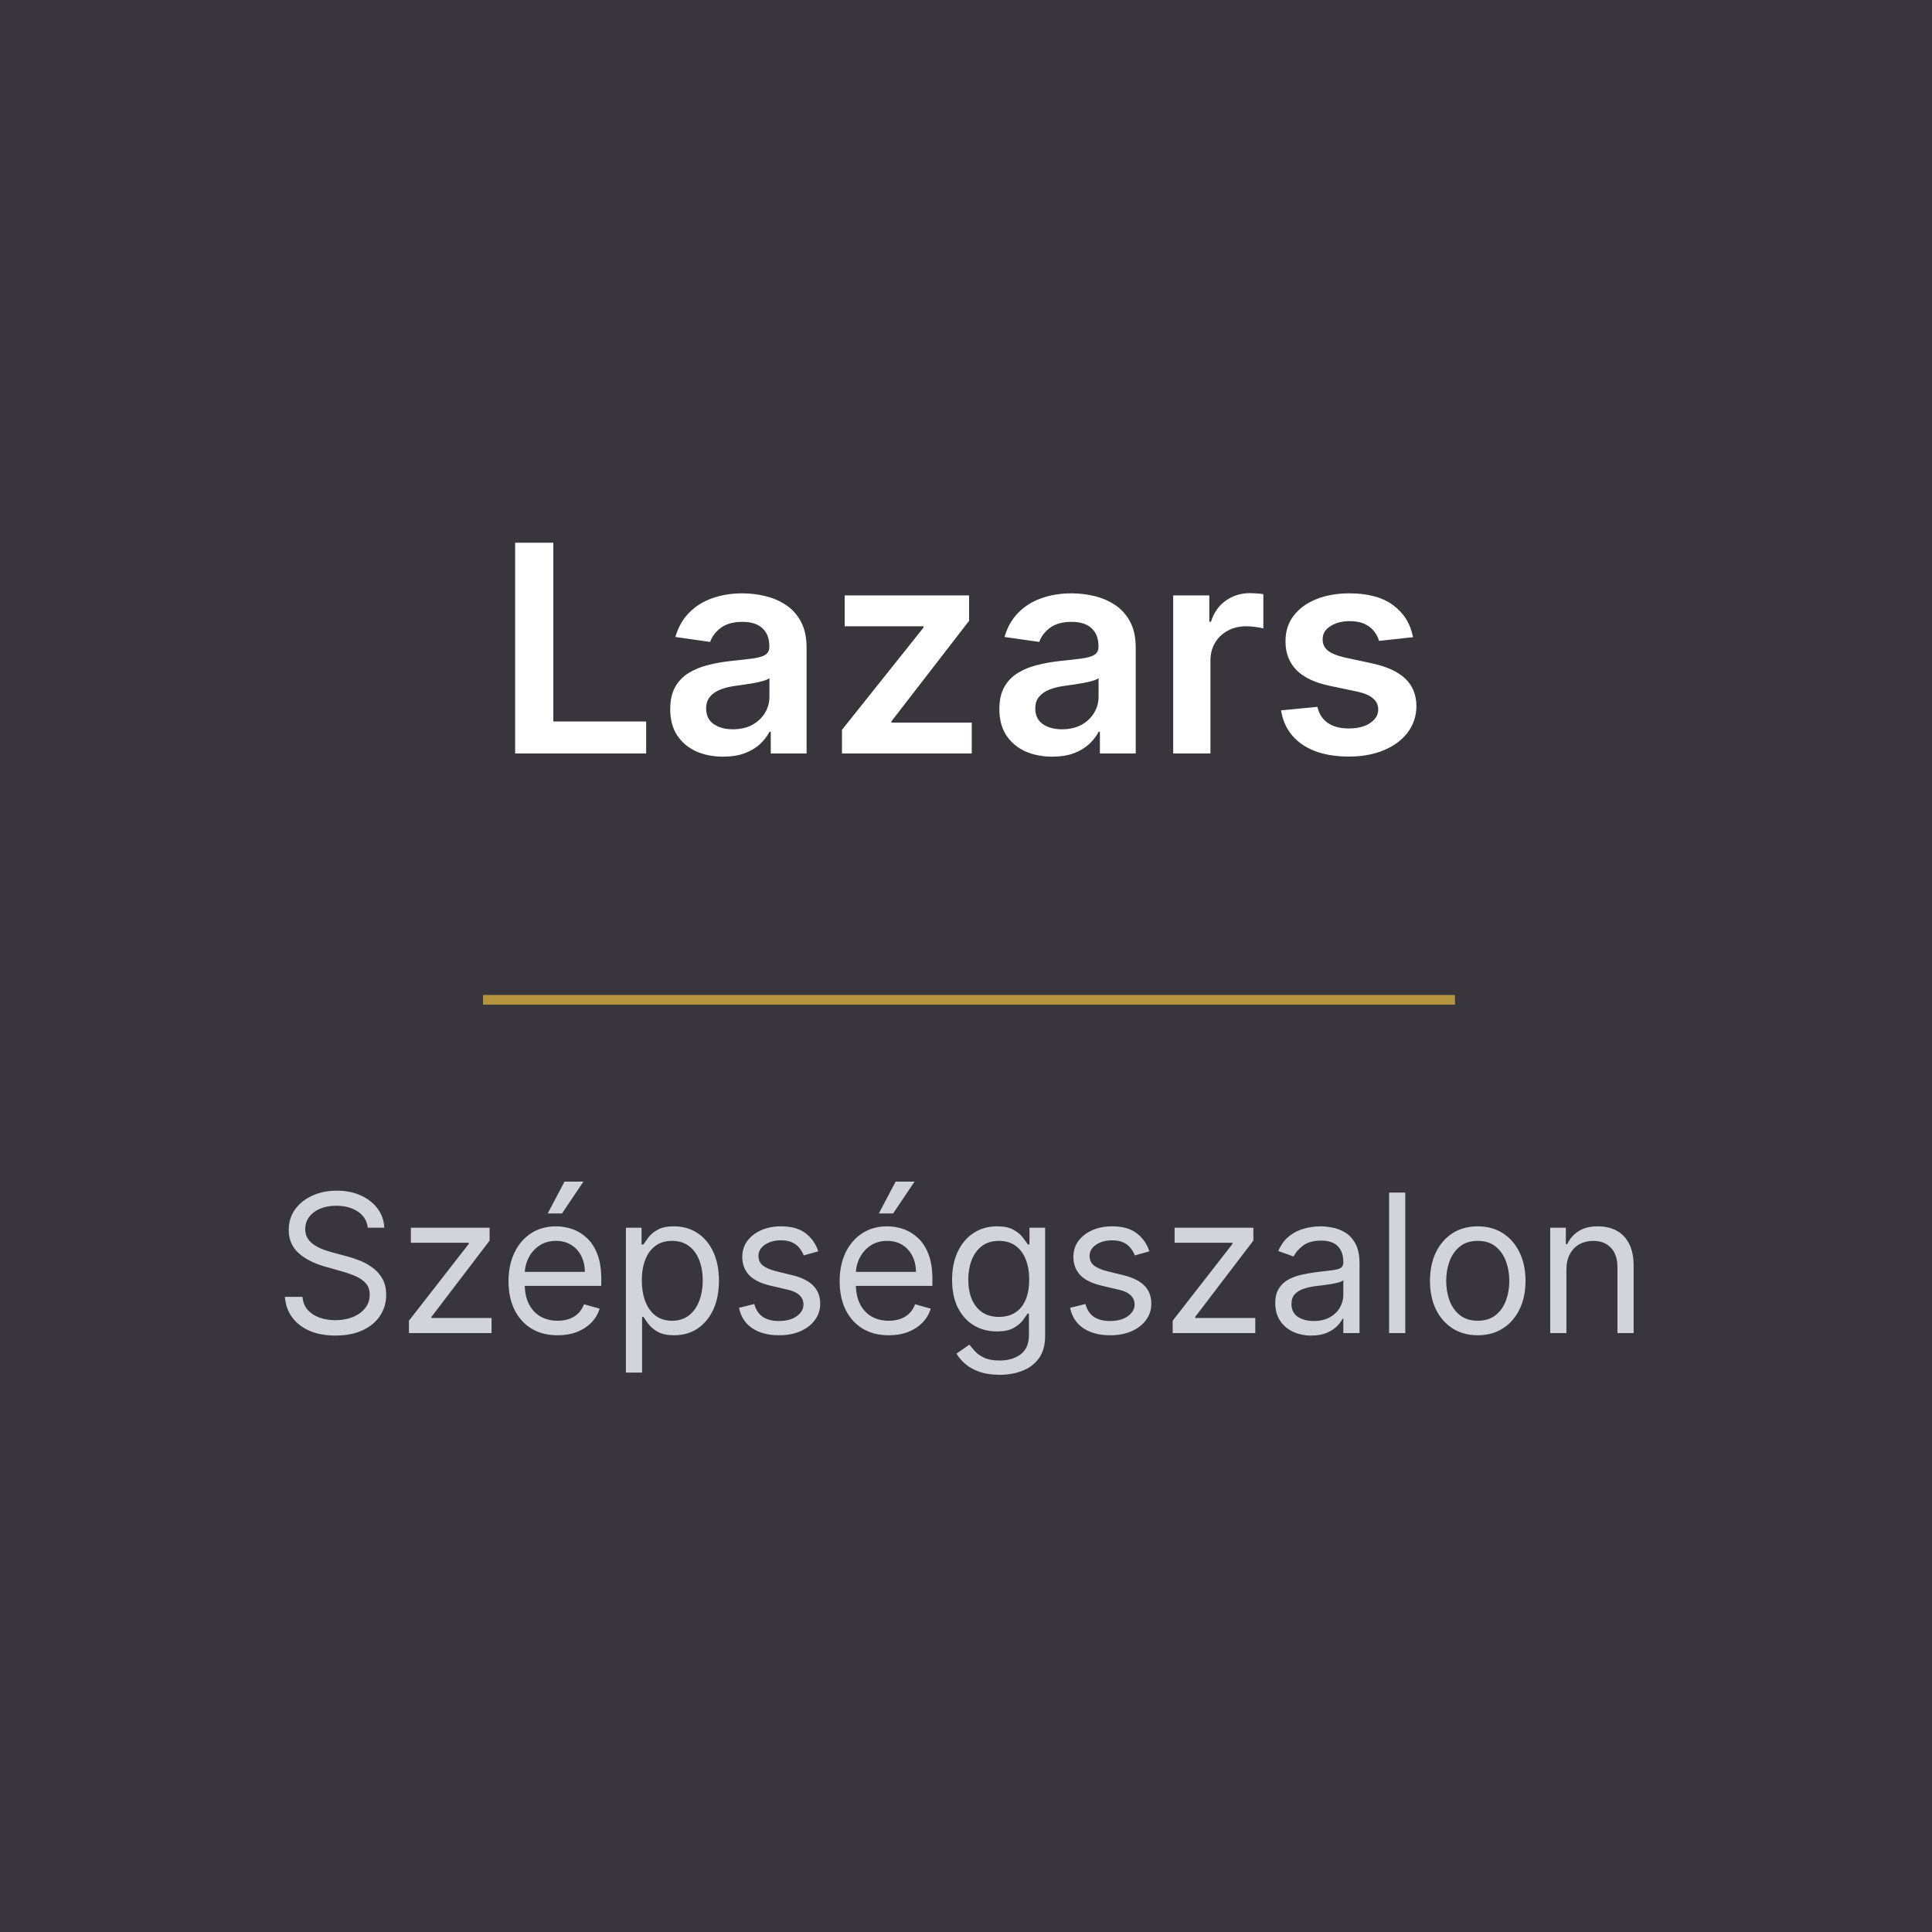
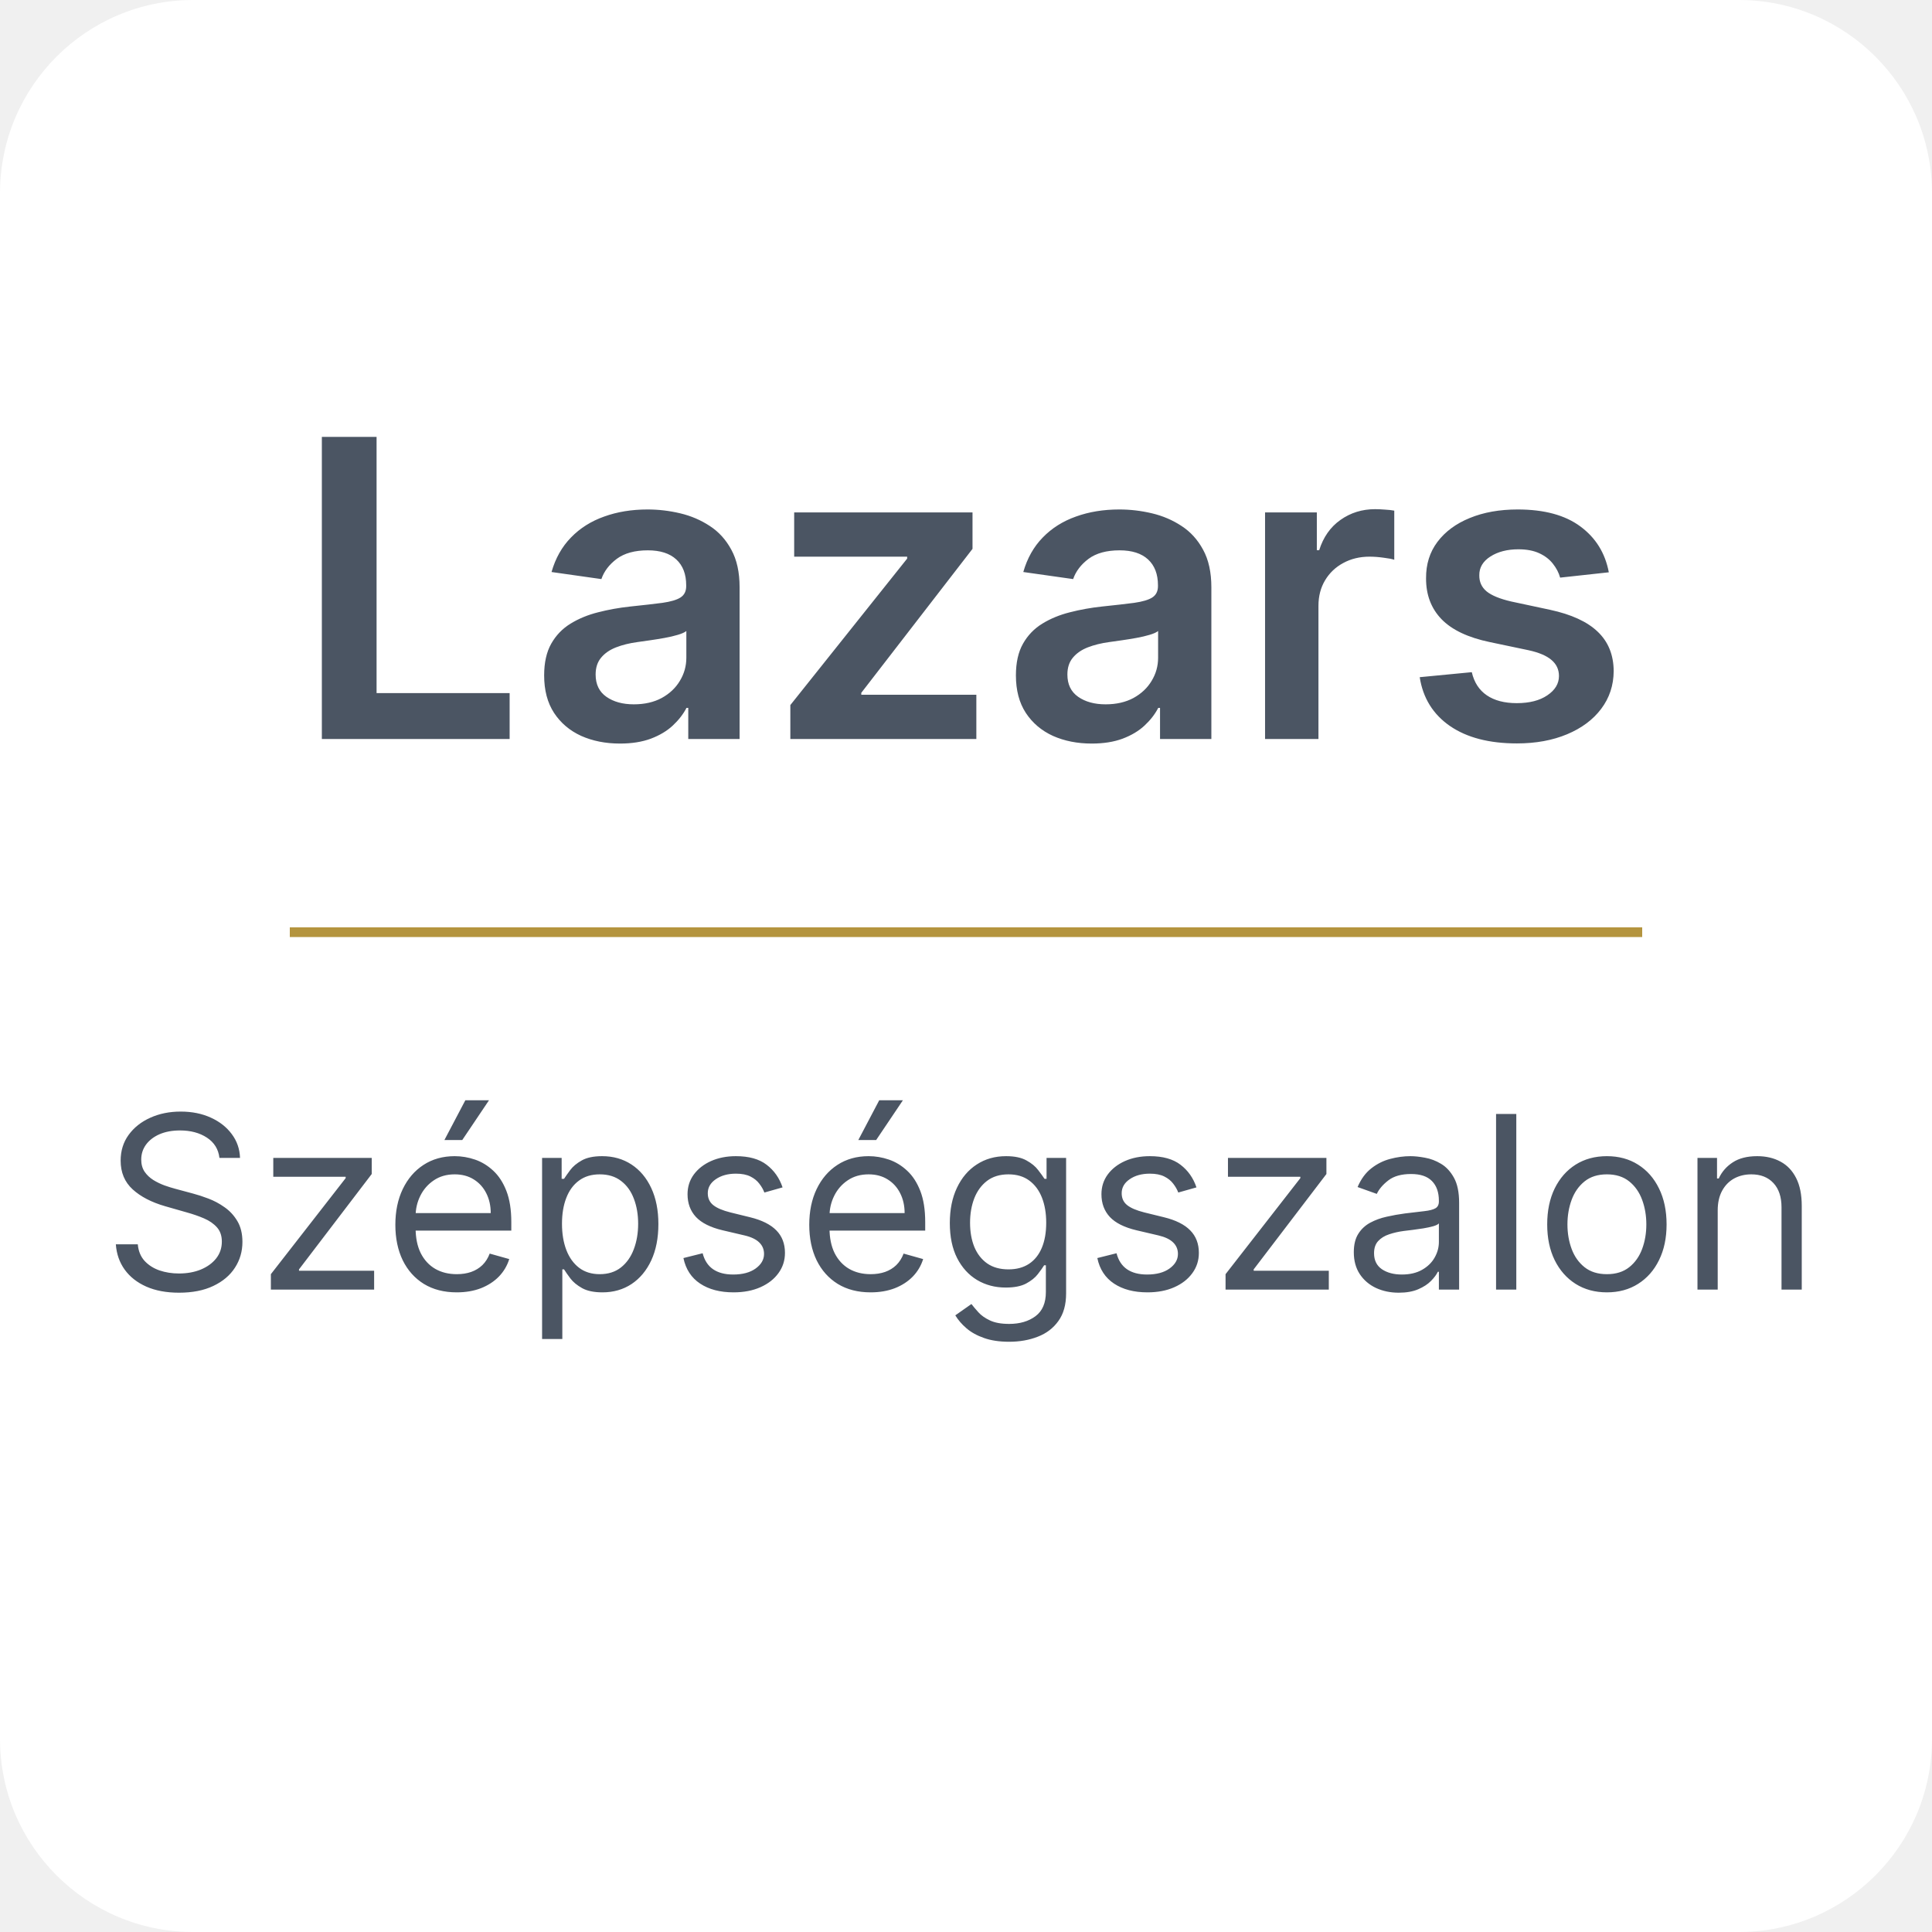
<svg xmlns="http://www.w3.org/2000/svg" width="200" height="200" viewBox="0 0 200 200" fill="none">
  <g clip-path="url(#clip0_85_41)">
-     <rect width="200" height="200" fill="#38363C" />
-     <path d="M38.073 127.091C37.988 126.371 37.642 125.812 37.036 125.415C36.43 125.017 35.687 124.818 34.806 124.818C34.162 124.818 33.599 124.922 33.116 125.131C32.638 125.339 32.264 125.625 31.994 125.99C31.729 126.355 31.596 126.769 31.596 127.233C31.596 127.621 31.688 127.955 31.873 128.234C32.062 128.509 32.304 128.739 32.597 128.923C32.891 129.103 33.199 129.252 33.521 129.371C33.843 129.484 34.139 129.577 34.409 129.648L35.886 130.045C36.265 130.145 36.686 130.282 37.15 130.457C37.619 130.633 38.066 130.872 38.492 131.175C38.923 131.473 39.278 131.857 39.558 132.325C39.837 132.794 39.977 133.369 39.977 134.051C39.977 134.837 39.771 135.547 39.359 136.182C38.952 136.816 38.355 137.321 37.569 137.695C36.788 138.069 35.839 138.256 34.721 138.256C33.679 138.256 32.777 138.088 32.015 137.751C31.258 137.415 30.661 136.946 30.225 136.345C29.794 135.744 29.551 135.045 29.494 134.25H31.312C31.359 134.799 31.544 135.254 31.866 135.614C32.193 135.969 32.605 136.234 33.102 136.409C33.604 136.58 34.143 136.665 34.721 136.665C35.393 136.665 35.997 136.556 36.532 136.338C37.067 136.116 37.491 135.808 37.803 135.415C38.116 135.017 38.272 134.553 38.272 134.023C38.272 133.54 38.137 133.147 37.867 132.844C37.597 132.541 37.242 132.295 36.802 132.105C36.362 131.916 35.886 131.75 35.374 131.608L33.585 131.097C32.448 130.77 31.549 130.304 30.886 129.697C30.223 129.091 29.892 128.298 29.892 127.318C29.892 126.504 30.112 125.794 30.552 125.188C30.997 124.577 31.594 124.103 32.342 123.767C33.095 123.426 33.935 123.256 34.863 123.256C35.801 123.256 36.634 123.424 37.363 123.76C38.092 124.091 38.67 124.546 39.096 125.124C39.527 125.701 39.754 126.357 39.778 127.091H38.073ZM42.333 138V136.722L48.526 128.767V128.653H42.532V127.091H50.685V128.426L44.663 136.324V136.438H50.884V138H42.333ZM57.727 138.227C56.676 138.227 55.769 137.995 55.007 137.531C54.249 137.062 53.665 136.409 53.253 135.571C52.846 134.728 52.642 133.748 52.642 132.631C52.642 131.513 52.846 130.528 53.253 129.676C53.665 128.819 54.237 128.152 54.971 127.673C55.71 127.19 56.572 126.949 57.557 126.949C58.125 126.949 58.686 127.044 59.24 127.233C59.794 127.422 60.298 127.73 60.753 128.156C61.207 128.578 61.569 129.136 61.839 129.832C62.109 130.528 62.244 131.385 62.244 132.403V133.114H53.835V131.665H60.54C60.54 131.049 60.416 130.5 60.17 130.017C59.929 129.534 59.583 129.153 59.133 128.874C58.688 128.594 58.163 128.455 57.557 128.455C56.889 128.455 56.311 128.62 55.824 128.952C55.341 129.278 54.969 129.705 54.709 130.23C54.448 130.756 54.318 131.319 54.318 131.92V132.886C54.318 133.71 54.46 134.409 54.744 134.982C55.033 135.55 55.433 135.983 55.944 136.281C56.456 136.575 57.05 136.722 57.727 136.722C58.167 136.722 58.565 136.66 58.92 136.537C59.28 136.409 59.59 136.22 59.851 135.969C60.111 135.713 60.312 135.396 60.454 135.017L62.074 135.472C61.903 136.021 61.617 136.504 61.214 136.92C60.812 137.332 60.315 137.654 59.723 137.886C59.131 138.114 58.466 138.227 57.727 138.227ZM56.704 125.614L58.437 122.318H60.398L58.182 125.614H56.704ZM64.794 142.091V127.091H66.413V128.824H66.612C66.735 128.634 66.906 128.393 67.123 128.099C67.346 127.801 67.663 127.536 68.075 127.304C68.492 127.067 69.055 126.949 69.765 126.949C70.684 126.949 71.494 127.179 72.194 127.638C72.895 128.097 73.442 128.748 73.835 129.591C74.228 130.434 74.424 131.428 74.424 132.574C74.424 133.729 74.228 134.731 73.835 135.578C73.442 136.421 72.897 137.074 72.201 137.538C71.505 137.998 70.703 138.227 69.794 138.227C69.093 138.227 68.532 138.111 68.111 137.879C67.689 137.643 67.365 137.375 67.138 137.077C66.91 136.774 66.735 136.523 66.612 136.324H66.47V142.091H64.794ZM66.442 132.545C66.442 133.369 66.562 134.096 66.804 134.726C67.045 135.351 67.398 135.841 67.862 136.196C68.326 136.546 68.894 136.722 69.567 136.722C70.267 136.722 70.852 136.537 71.321 136.168C71.794 135.794 72.149 135.292 72.386 134.662C72.628 134.027 72.748 133.322 72.748 132.545C72.748 131.778 72.63 131.087 72.393 130.472C72.161 129.851 71.808 129.361 71.335 129.001C70.866 128.637 70.277 128.455 69.567 128.455C68.885 128.455 68.312 128.627 67.848 128.973C67.384 129.314 67.033 129.792 66.797 130.408C66.56 131.018 66.442 131.731 66.442 132.545ZM84.709 129.534L83.203 129.96C83.108 129.709 82.969 129.465 82.784 129.229C82.604 128.987 82.358 128.788 82.045 128.632C81.733 128.476 81.333 128.398 80.845 128.398C80.177 128.398 79.621 128.552 79.176 128.859C78.736 129.162 78.515 129.548 78.515 130.017C78.515 130.434 78.667 130.763 78.97 131.004C79.273 131.246 79.746 131.447 80.39 131.608L82.01 132.006C82.985 132.242 83.712 132.605 84.19 133.092C84.668 133.575 84.907 134.198 84.907 134.96C84.907 135.585 84.728 136.144 84.368 136.636C84.013 137.129 83.515 137.517 82.876 137.801C82.237 138.085 81.494 138.227 80.646 138.227C79.533 138.227 78.612 137.986 77.883 137.503C77.154 137.02 76.692 136.314 76.498 135.386L78.089 134.989C78.241 135.576 78.527 136.016 78.949 136.31C79.375 136.603 79.931 136.75 80.618 136.75C81.399 136.75 82.019 136.584 82.478 136.253C82.942 135.917 83.174 135.514 83.174 135.045C83.174 134.667 83.042 134.349 82.777 134.094C82.512 133.833 82.105 133.639 81.555 133.511L79.737 133.085C78.738 132.848 78.004 132.482 77.535 131.984C77.071 131.482 76.839 130.855 76.839 130.102C76.839 129.487 77.012 128.942 77.358 128.469C77.708 127.995 78.184 127.624 78.785 127.354C79.391 127.084 80.078 126.949 80.845 126.949C81.924 126.949 82.772 127.186 83.388 127.659C84.008 128.133 84.448 128.758 84.709 129.534ZM92.004 138.227C90.953 138.227 90.047 137.995 89.284 137.531C88.527 137.062 87.942 136.409 87.53 135.571C87.123 134.728 86.919 133.748 86.919 132.631C86.919 131.513 87.123 130.528 87.53 129.676C87.942 128.819 88.515 128.152 89.249 127.673C89.987 127.19 90.849 126.949 91.834 126.949C92.402 126.949 92.963 127.044 93.517 127.233C94.071 127.422 94.576 127.73 95.03 128.156C95.485 128.578 95.847 129.136 96.117 129.832C96.386 130.528 96.522 131.385 96.522 132.403V133.114H88.112V131.665H94.817C94.817 131.049 94.694 130.5 94.448 130.017C94.206 129.534 93.861 129.153 93.411 128.874C92.966 128.594 92.44 128.455 91.834 128.455C91.166 128.455 90.589 128.62 90.101 128.952C89.618 129.278 89.246 129.705 88.986 130.23C88.726 130.756 88.595 131.319 88.595 131.92V132.886C88.595 133.71 88.737 134.409 89.022 134.982C89.31 135.55 89.71 135.983 90.222 136.281C90.733 136.575 91.327 136.722 92.004 136.722C92.445 136.722 92.843 136.66 93.198 136.537C93.558 136.409 93.868 136.22 94.128 135.969C94.388 135.713 94.59 135.396 94.732 135.017L96.351 135.472C96.181 136.021 95.894 136.504 95.492 136.92C95.089 137.332 94.592 137.654 94 137.886C93.408 138.114 92.743 138.227 92.004 138.227ZM90.982 125.614L92.715 122.318H94.675L92.459 125.614H90.982ZM103.475 142.318C102.665 142.318 101.969 142.214 101.387 142.006C100.804 141.802 100.319 141.532 99.931 141.196C99.547 140.865 99.242 140.509 99.014 140.131L100.35 139.193C100.501 139.392 100.693 139.619 100.925 139.875C101.157 140.135 101.474 140.36 101.877 140.55C102.284 140.744 102.816 140.841 103.475 140.841C104.355 140.841 105.082 140.628 105.655 140.202C106.228 139.776 106.514 139.108 106.514 138.199V135.983H106.372C106.249 136.182 106.074 136.428 105.847 136.722C105.624 137.01 105.302 137.268 104.881 137.496C104.464 137.718 103.901 137.83 103.191 137.83C102.31 137.83 101.519 137.621 100.818 137.205C100.122 136.788 99.571 136.182 99.163 135.386C98.761 134.591 98.56 133.625 98.56 132.489C98.56 131.371 98.756 130.398 99.149 129.57C99.542 128.736 100.089 128.092 100.79 127.638C101.491 127.179 102.3 126.949 103.219 126.949C103.929 126.949 104.493 127.067 104.909 127.304C105.331 127.536 105.653 127.801 105.875 128.099C106.102 128.393 106.278 128.634 106.401 128.824H106.571V127.091H108.191V138.312C108.191 139.25 107.977 140.012 107.551 140.599C107.13 141.191 106.562 141.625 105.847 141.899C105.137 142.179 104.346 142.318 103.475 142.318ZM103.418 136.324C104.09 136.324 104.658 136.17 105.122 135.862C105.586 135.554 105.939 135.112 106.181 134.534C106.422 133.956 106.543 133.265 106.543 132.46C106.543 131.674 106.424 130.981 106.188 130.379C105.951 129.778 105.601 129.307 105.137 128.966C104.673 128.625 104.1 128.455 103.418 128.455C102.708 128.455 102.116 128.634 101.642 128.994C101.173 129.354 100.821 129.837 100.584 130.443C100.352 131.049 100.236 131.722 100.236 132.46C100.236 133.218 100.354 133.888 100.591 134.47C100.833 135.048 101.188 135.502 101.656 135.834C102.13 136.161 102.717 136.324 103.418 136.324ZM118.986 129.534L117.48 129.96C117.386 129.709 117.246 129.465 117.061 129.229C116.881 128.987 116.635 128.788 116.323 128.632C116.01 128.476 115.61 128.398 115.122 128.398C114.455 128.398 113.898 128.552 113.453 128.859C113.013 129.162 112.793 129.548 112.793 130.017C112.793 130.434 112.944 130.763 113.247 131.004C113.55 131.246 114.024 131.447 114.668 131.608L116.287 132.006C117.262 132.242 117.989 132.605 118.468 133.092C118.946 133.575 119.185 134.198 119.185 134.96C119.185 135.585 119.005 136.144 118.645 136.636C118.29 137.129 117.793 137.517 117.154 137.801C116.514 138.085 115.771 138.227 114.923 138.227C113.811 138.227 112.89 137.986 112.161 137.503C111.432 137.02 110.97 136.314 110.776 135.386L112.367 134.989C112.518 135.576 112.805 136.016 113.226 136.31C113.652 136.603 114.209 136.75 114.895 136.75C115.676 136.75 116.297 136.584 116.756 136.253C117.22 135.917 117.452 135.514 117.452 135.045C117.452 134.667 117.319 134.349 117.054 134.094C116.789 133.833 116.382 133.639 115.833 133.511L114.014 133.085C113.015 132.848 112.281 132.482 111.813 131.984C111.349 131.482 111.117 130.855 111.117 130.102C111.117 129.487 111.289 128.942 111.635 128.469C111.985 127.995 112.461 127.624 113.063 127.354C113.669 127.084 114.355 126.949 115.122 126.949C116.202 126.949 117.049 127.186 117.665 127.659C118.285 128.133 118.726 128.758 118.986 129.534ZM121.395 138V136.722L127.589 128.767V128.653H121.594V127.091H129.748V128.426L123.725 136.324V136.438H129.947V138H121.395ZM135.738 138.256C135.047 138.256 134.42 138.125 133.856 137.865C133.293 137.6 132.845 137.219 132.514 136.722C132.183 136.22 132.017 135.614 132.017 134.903C132.017 134.278 132.14 133.772 132.386 133.384C132.632 132.991 132.961 132.683 133.373 132.46C133.785 132.238 134.24 132.072 134.737 131.963C135.239 131.849 135.743 131.759 136.25 131.693C136.913 131.608 137.45 131.544 137.862 131.501C138.279 131.454 138.582 131.376 138.771 131.267C138.965 131.158 139.062 130.969 139.062 130.699V130.642C139.062 129.941 138.871 129.397 138.487 129.009C138.108 128.62 137.533 128.426 136.761 128.426C135.961 128.426 135.334 128.601 134.879 128.952C134.425 129.302 134.105 129.676 133.92 130.074L132.329 129.506C132.613 128.843 132.992 128.327 133.466 127.957C133.944 127.583 134.465 127.323 135.028 127.176C135.596 127.025 136.155 126.949 136.704 126.949C137.055 126.949 137.457 126.991 137.912 127.077C138.371 127.157 138.814 127.325 139.24 127.581C139.671 127.837 140.028 128.223 140.312 128.739C140.596 129.255 140.738 129.946 140.738 130.812V138H139.062V136.523H138.977C138.863 136.759 138.674 137.013 138.409 137.283C138.144 137.553 137.791 137.782 137.351 137.972C136.91 138.161 136.373 138.256 135.738 138.256ZM135.994 136.75C136.657 136.75 137.216 136.62 137.67 136.359C138.13 136.099 138.475 135.763 138.707 135.351C138.944 134.939 139.062 134.506 139.062 134.051V132.517C138.991 132.602 138.835 132.68 138.594 132.751C138.357 132.818 138.082 132.877 137.77 132.929C137.462 132.976 137.161 133.019 136.868 133.057C136.579 133.09 136.345 133.118 136.165 133.142C135.729 133.199 135.322 133.291 134.943 133.419C134.569 133.542 134.266 133.729 134.034 133.98C133.807 134.226 133.693 134.562 133.693 134.989C133.693 135.571 133.908 136.011 134.339 136.31C134.775 136.603 135.327 136.75 135.994 136.75ZM145.474 123.455V138H143.798V123.455H145.474ZM152.976 138.227C151.991 138.227 151.127 137.993 150.383 137.524C149.645 137.055 149.067 136.4 148.65 135.557C148.238 134.714 148.032 133.729 148.032 132.602C148.032 131.466 148.238 130.474 148.65 129.626C149.067 128.779 149.645 128.121 150.383 127.652C151.127 127.183 151.991 126.949 152.976 126.949C153.961 126.949 154.822 127.183 155.561 127.652C156.304 128.121 156.882 128.779 157.294 129.626C157.711 130.474 157.919 131.466 157.919 132.602C157.919 133.729 157.711 134.714 157.294 135.557C156.882 136.4 156.304 137.055 155.561 137.524C154.822 137.993 153.961 138.227 152.976 138.227ZM152.976 136.722C153.724 136.722 154.339 136.53 154.822 136.146C155.305 135.763 155.663 135.259 155.895 134.634C156.127 134.009 156.243 133.331 156.243 132.602C156.243 131.873 156.127 131.194 155.895 130.564C155.663 129.934 155.305 129.425 154.822 129.037C154.339 128.649 153.724 128.455 152.976 128.455C152.228 128.455 151.612 128.649 151.129 129.037C150.646 129.425 150.289 129.934 150.057 130.564C149.825 131.194 149.709 131.873 149.709 132.602C149.709 133.331 149.825 134.009 150.057 134.634C150.289 135.259 150.646 135.763 151.129 136.146C151.612 136.53 152.228 136.722 152.976 136.722ZM162.154 131.438V138H160.477V127.091H162.097V128.795H162.239C162.494 128.241 162.883 127.796 163.404 127.46C163.924 127.119 164.597 126.949 165.421 126.949C166.159 126.949 166.806 127.1 167.36 127.403C167.914 127.702 168.344 128.156 168.652 128.767C168.96 129.373 169.114 130.14 169.114 131.068V138H167.438V131.182C167.438 130.325 167.215 129.657 166.77 129.179C166.325 128.696 165.714 128.455 164.938 128.455C164.403 128.455 163.924 128.571 163.503 128.803C163.086 129.035 162.757 129.373 162.516 129.818C162.274 130.263 162.154 130.803 162.154 131.438Z" fill="#D1D5DB" />
-     <rect width="100.62" height="1" transform="translate(50 103)" fill="#B4943E" />
-     <path d="M53.327 78V56.182H57.279V74.687H66.889V78H53.327ZM74.857 78.33C73.82 78.33 72.886 78.146 72.055 77.776C71.232 77.4 70.578 76.846 70.095 76.114C69.619 75.383 69.382 74.481 69.382 73.408C69.382 72.485 69.552 71.722 69.893 71.118C70.234 70.514 70.699 70.031 71.288 69.669C71.878 69.307 72.542 69.033 73.281 68.849C74.026 68.657 74.797 68.519 75.592 68.433C76.551 68.334 77.329 68.245 77.925 68.167C78.522 68.082 78.955 67.954 79.225 67.783C79.502 67.606 79.641 67.332 79.641 66.963V66.899C79.641 66.097 79.403 65.475 78.927 65.035C78.451 64.594 77.766 64.374 76.871 64.374C75.926 64.374 75.177 64.58 74.623 64.992C74.076 65.404 73.707 65.891 73.515 66.452L69.914 65.94C70.198 64.946 70.667 64.115 71.32 63.447C71.974 62.773 72.773 62.269 73.717 61.935C74.662 61.594 75.706 61.423 76.85 61.423C77.638 61.423 78.423 61.516 79.204 61.7C79.985 61.885 80.699 62.19 81.345 62.617C81.992 63.035 82.51 63.607 82.901 64.332C83.298 65.056 83.497 65.962 83.497 67.048V78H79.79V75.752H79.662C79.428 76.207 79.097 76.633 78.671 77.031C78.252 77.421 77.723 77.737 77.084 77.979C76.452 78.213 75.71 78.33 74.857 78.33ZM75.859 75.496C76.633 75.496 77.304 75.344 77.872 75.038C78.44 74.726 78.877 74.314 79.183 73.803C79.495 73.291 79.651 72.734 79.651 72.13V70.202C79.531 70.301 79.325 70.394 79.034 70.479C78.749 70.564 78.43 70.638 78.075 70.702C77.719 70.766 77.368 70.823 77.02 70.873C76.672 70.923 76.37 70.965 76.114 71.001C75.539 71.079 75.024 71.207 74.57 71.384C74.115 71.562 73.757 71.81 73.494 72.13C73.231 72.442 73.1 72.847 73.1 73.344C73.1 74.055 73.359 74.591 73.877 74.953C74.396 75.315 75.056 75.496 75.859 75.496ZM87.162 78V75.55L95.6 64.971V64.832H87.439V61.636H100.319V64.268L92.286 74.665V74.804H100.596V78H87.162ZM108.93 78.33C107.893 78.33 106.959 78.146 106.128 77.776C105.304 77.4 104.65 76.846 104.168 76.114C103.692 75.383 103.454 74.481 103.454 73.408C103.454 72.485 103.624 71.722 103.965 71.118C104.306 70.514 104.771 70.031 105.361 69.669C105.95 69.307 106.614 69.033 107.353 68.849C108.099 68.657 108.869 68.519 109.665 68.433C110.623 68.334 111.401 68.245 111.998 68.167C112.594 68.082 113.028 67.954 113.297 67.783C113.574 67.606 113.713 67.332 113.713 66.963V66.899C113.713 66.097 113.475 65.475 112.999 65.035C112.523 64.594 111.838 64.374 110.943 64.374C109.998 64.374 109.249 64.58 108.695 64.992C108.148 65.404 107.779 65.891 107.587 66.452L103.986 65.94C104.271 64.946 104.739 64.115 105.393 63.447C106.046 62.773 106.845 62.269 107.79 61.935C108.734 61.594 109.778 61.423 110.922 61.423C111.71 61.423 112.495 61.516 113.276 61.7C114.057 61.885 114.771 62.19 115.418 62.617C116.064 63.035 116.582 63.607 116.973 64.332C117.371 65.056 117.57 65.962 117.57 67.048V78H113.862V75.752H113.734C113.5 76.207 113.17 76.633 112.744 77.031C112.324 77.421 111.795 77.737 111.156 77.979C110.524 78.213 109.782 78.33 108.93 78.33ZM109.931 75.496C110.705 75.496 111.376 75.344 111.945 75.038C112.513 74.726 112.949 74.314 113.255 73.803C113.567 73.291 113.724 72.734 113.724 72.13V70.202C113.603 70.301 113.397 70.394 113.106 70.479C112.822 70.564 112.502 70.638 112.147 70.702C111.792 70.766 111.44 70.823 111.092 70.873C110.744 70.923 110.442 70.965 110.187 71.001C109.611 71.079 109.097 71.207 108.642 71.384C108.187 71.562 107.829 71.81 107.566 72.13C107.303 72.442 107.172 72.847 107.172 73.344C107.172 74.055 107.431 74.591 107.949 74.953C108.468 75.315 109.128 75.496 109.931 75.496ZM121.447 78V61.636H125.187V64.364H125.357C125.655 63.419 126.167 62.691 126.891 62.18C127.623 61.661 128.457 61.402 129.395 61.402C129.608 61.402 129.846 61.413 130.109 61.434C130.378 61.448 130.602 61.473 130.78 61.508V65.056C130.616 64.999 130.357 64.95 130.002 64.907C129.654 64.857 129.317 64.832 128.99 64.832C128.287 64.832 127.655 64.985 127.094 65.29C126.54 65.589 126.103 66.004 125.783 66.537C125.464 67.07 125.304 67.684 125.304 68.38V78H121.447ZM146.275 65.962L142.759 66.345C142.66 65.99 142.486 65.656 142.237 65.344C141.996 65.031 141.669 64.779 141.257 64.587C140.845 64.396 140.341 64.3 139.745 64.3C138.942 64.3 138.267 64.474 137.72 64.822C137.181 65.17 136.914 65.621 136.921 66.175C136.914 66.651 137.088 67.038 137.443 67.336C137.806 67.634 138.402 67.879 139.233 68.071L142.024 68.668C143.573 69.001 144.723 69.531 145.476 70.255C146.236 70.979 146.62 71.928 146.627 73.099C146.62 74.129 146.318 75.038 145.721 75.827C145.132 76.608 144.311 77.219 143.26 77.659C142.209 78.099 141.002 78.32 139.638 78.32C137.635 78.32 136.023 77.901 134.801 77.062C133.58 76.217 132.852 75.042 132.617 73.536L136.378 73.174C136.549 73.913 136.911 74.47 137.465 74.847C138.019 75.223 138.74 75.411 139.627 75.411C140.544 75.411 141.279 75.223 141.833 74.847C142.394 74.47 142.674 74.005 142.674 73.451C142.674 72.982 142.493 72.595 142.131 72.29C141.776 71.984 141.222 71.75 140.469 71.587L137.678 71.001C136.108 70.674 134.947 70.124 134.194 69.349C133.441 68.568 133.068 67.581 133.076 66.388C133.068 65.379 133.342 64.506 133.896 63.767C134.457 63.021 135.235 62.446 136.229 62.041C137.23 61.629 138.384 61.423 139.691 61.423C141.609 61.423 143.118 61.832 144.219 62.648C145.327 63.465 146.012 64.57 146.275 65.962Z" fill="white" />
+     <rect width="200" height="200" rx="20" fill="white" />
+     <path d="M22.717 119.864C22.61 118.964 22.178 118.266 21.421 117.768C20.663 117.271 19.734 117.023 18.633 117.023C17.828 117.023 17.124 117.153 16.52 117.413C15.922 117.674 15.455 118.032 15.117 118.488C14.786 118.943 14.62 119.461 14.62 120.041C14.62 120.527 14.736 120.944 14.966 121.293C15.203 121.636 15.505 121.923 15.872 122.154C16.239 122.379 16.623 122.565 17.026 122.713C17.428 122.855 17.798 122.971 18.136 123.06L19.982 123.557C20.456 123.681 20.983 123.853 21.562 124.072C22.148 124.291 22.708 124.59 23.241 124.968C23.779 125.341 24.223 125.821 24.572 126.407C24.921 126.993 25.096 127.712 25.096 128.564C25.096 129.546 24.838 130.434 24.324 131.227C23.815 132.02 23.069 132.651 22.086 133.118C21.11 133.586 19.923 133.82 18.526 133.82C17.224 133.82 16.097 133.609 15.144 133.189C14.197 132.769 13.451 132.183 12.907 131.431C12.368 130.68 12.063 129.807 11.992 128.812H14.265C14.324 129.499 14.555 130.067 14.957 130.517C15.366 130.961 15.881 131.292 16.502 131.511C17.13 131.724 17.804 131.831 18.526 131.831C19.367 131.831 20.121 131.695 20.79 131.423C21.459 131.144 21.989 130.76 22.379 130.268C22.77 129.771 22.965 129.191 22.965 128.528C22.965 127.925 22.797 127.433 22.459 127.055C22.122 126.676 21.678 126.368 21.128 126.131C20.577 125.895 19.982 125.687 19.343 125.51L17.106 124.871C15.685 124.462 14.561 123.879 13.732 123.122C12.904 122.364 12.489 121.373 12.489 120.148C12.489 119.13 12.765 118.242 13.315 117.484C13.871 116.721 14.617 116.129 15.552 115.709C16.493 115.283 17.544 115.07 18.704 115.07C19.876 115.07 20.917 115.28 21.829 115.7C22.74 116.114 23.462 116.682 23.995 117.404C24.534 118.127 24.818 118.946 24.847 119.864H22.717ZM28.041 133.5V131.902L35.783 121.959V121.817H28.29V119.864H38.481V121.533L30.953 131.405V131.547H38.73V133.5H28.041ZM47.284 133.784C45.97 133.784 44.837 133.494 43.884 132.914C42.937 132.328 42.206 131.511 41.691 130.464C41.182 129.41 40.927 128.185 40.927 126.788C40.927 125.392 41.182 124.161 41.691 123.095C42.206 122.024 42.922 121.189 43.839 120.592C44.763 119.988 45.84 119.686 47.071 119.686C47.781 119.686 48.482 119.804 49.175 120.041C49.867 120.278 50.498 120.663 51.066 121.195C51.634 121.722 52.087 122.42 52.424 123.29C52.761 124.161 52.93 125.232 52.93 126.504V127.392H42.419V125.581H50.8C50.8 124.812 50.646 124.125 50.338 123.521C50.036 122.918 49.604 122.441 49.042 122.092C48.485 121.743 47.828 121.568 47.071 121.568C46.236 121.568 45.514 121.775 44.905 122.19C44.301 122.598 43.836 123.131 43.511 123.788C43.185 124.445 43.023 125.149 43.023 125.901V127.108C43.023 128.138 43.2 129.011 43.555 129.727C43.916 130.437 44.416 130.979 45.056 131.352C45.695 131.719 46.438 131.902 47.284 131.902C47.834 131.902 48.331 131.825 48.775 131.671C49.225 131.511 49.613 131.275 49.938 130.961C50.264 130.641 50.515 130.245 50.693 129.771L52.717 130.339C52.504 131.026 52.146 131.63 51.643 132.151C51.14 132.665 50.518 133.068 49.779 133.358C49.039 133.642 48.207 133.784 47.284 133.784ZM46.005 118.017L48.172 113.898H50.622L47.852 118.017H46.005ZM56.117 138.614V119.864H58.142V122.03H58.39C58.544 121.793 58.757 121.491 59.029 121.124C59.307 120.751 59.704 120.42 60.219 120.13C60.74 119.834 61.444 119.686 62.332 119.686C63.48 119.686 64.492 119.973 65.368 120.547C66.244 121.121 66.928 121.935 67.419 122.989C67.91 124.042 68.156 125.285 68.156 126.717C68.156 128.161 67.91 129.413 67.419 130.473C66.928 131.526 66.247 132.343 65.377 132.923C64.507 133.497 63.504 133.784 62.367 133.784C61.491 133.784 60.79 133.639 60.263 133.349C59.736 133.053 59.331 132.719 59.047 132.346C58.763 131.967 58.544 131.653 58.39 131.405H58.212V138.614H56.117ZM58.177 126.682C58.177 127.712 58.328 128.62 58.63 129.407C58.932 130.189 59.373 130.801 59.953 131.245C60.533 131.683 61.243 131.902 62.083 131.902C62.959 131.902 63.69 131.671 64.276 131.21C64.868 130.742 65.312 130.115 65.608 129.327C65.91 128.534 66.061 127.652 66.061 126.682C66.061 125.723 65.912 124.859 65.617 124.089C65.327 123.314 64.886 122.702 64.294 122.252C63.708 121.796 62.971 121.568 62.083 121.568C61.231 121.568 60.515 121.784 59.935 122.216C59.355 122.642 58.917 123.24 58.621 124.01C58.325 124.773 58.177 125.664 58.177 126.682ZM81.011 122.918L79.129 123.45C79.01 123.137 78.836 122.832 78.605 122.536C78.38 122.234 78.072 121.985 77.682 121.79C77.291 121.595 76.791 121.497 76.181 121.497C75.347 121.497 74.651 121.69 74.095 122.074C73.544 122.453 73.269 122.935 73.269 123.521C73.269 124.042 73.459 124.453 73.838 124.755C74.216 125.057 74.808 125.309 75.613 125.51L77.637 126.007C78.856 126.303 79.765 126.756 80.363 127.365C80.96 127.969 81.259 128.747 81.259 129.7C81.259 130.482 81.034 131.18 80.585 131.795C80.141 132.411 79.519 132.896 78.72 133.251C77.921 133.607 76.992 133.784 75.933 133.784C74.542 133.784 73.391 133.482 72.479 132.879C71.568 132.275 70.991 131.393 70.748 130.233L72.737 129.736C72.926 130.47 73.284 131.02 73.811 131.387C74.344 131.754 75.039 131.938 75.897 131.938C76.874 131.938 77.649 131.73 78.223 131.316C78.803 130.896 79.093 130.393 79.093 129.807C79.093 129.333 78.927 128.937 78.596 128.617C78.265 128.292 77.756 128.049 77.069 127.889L74.796 127.357C73.547 127.061 72.63 126.602 72.044 125.98C71.464 125.353 71.174 124.569 71.174 123.628C71.174 122.858 71.39 122.178 71.822 121.586C72.26 120.994 72.855 120.529 73.607 120.192C74.364 119.855 75.222 119.686 76.181 119.686C77.531 119.686 78.59 119.982 79.359 120.574C80.135 121.166 80.685 121.947 81.011 122.918ZM90.13 133.784C88.817 133.784 87.683 133.494 86.73 132.914C85.783 132.328 85.052 131.511 84.537 130.464C84.028 129.41 83.774 128.185 83.774 126.788C83.774 125.392 84.028 124.161 84.537 123.095C85.052 122.024 85.769 121.189 86.686 120.592C87.609 119.988 88.686 119.686 89.918 119.686C90.628 119.686 91.329 119.804 92.022 120.041C92.714 120.278 93.344 120.663 93.912 121.195C94.481 121.722 94.933 122.42 95.271 123.29C95.608 124.161 95.777 125.232 95.777 126.504V127.392H85.266V125.581H93.646C93.646 124.812 93.492 124.125 93.184 123.521C92.883 122.918 92.451 122.441 91.888 122.092C91.332 121.743 90.675 121.568 89.918 121.568C89.083 121.568 88.361 121.775 87.751 122.19C87.148 122.598 86.683 123.131 86.358 123.788C86.032 124.445 85.869 125.149 85.869 125.901V127.108C85.869 128.138 86.047 129.011 86.402 129.727C86.763 130.437 87.263 130.979 87.902 131.352C88.541 131.719 89.284 131.902 90.13 131.902C90.681 131.902 91.178 131.825 91.622 131.671C92.072 131.511 92.46 131.275 92.785 130.961C93.111 130.641 93.362 130.245 93.54 129.771L95.564 130.339C95.351 131.026 94.993 131.63 94.49 132.151C93.987 132.665 93.365 133.068 92.625 133.358C91.885 133.642 91.054 133.784 90.13 133.784ZM88.852 118.017L91.018 113.898H93.469L90.699 118.017H88.852ZM104.468 138.898C103.456 138.898 102.586 138.768 101.858 138.507C101.13 138.253 100.524 137.915 100.038 137.495C99.559 137.081 99.177 136.637 98.893 136.163L100.562 134.991C100.751 135.24 100.991 135.524 101.281 135.844C101.571 136.169 101.968 136.45 102.471 136.687C102.98 136.93 103.646 137.051 104.468 137.051C105.569 137.051 106.478 136.785 107.194 136.252C107.91 135.719 108.268 134.885 108.268 133.749V130.979H108.09C107.937 131.227 107.718 131.535 107.433 131.902C107.155 132.263 106.753 132.586 106.226 132.87C105.705 133.148 105.001 133.287 104.113 133.287C103.012 133.287 102.024 133.027 101.148 132.506C100.278 131.985 99.588 131.227 99.079 130.233C98.576 129.239 98.325 128.031 98.325 126.611C98.325 125.214 98.57 123.998 99.062 122.962C99.553 121.92 100.236 121.115 101.112 120.547C101.988 119.973 103 119.686 104.149 119.686C105.036 119.686 105.741 119.834 106.262 120.13C106.788 120.42 107.191 120.751 107.469 121.124C107.753 121.491 107.972 121.793 108.126 122.03H108.339V119.864H110.363V133.891C110.363 135.062 110.097 136.015 109.564 136.749C109.037 137.489 108.327 138.031 107.433 138.374C106.546 138.723 105.557 138.898 104.468 138.898ZM104.397 131.405C105.238 131.405 105.948 131.212 106.528 130.828C107.108 130.443 107.549 129.89 107.851 129.168C108.153 128.446 108.303 127.581 108.303 126.575C108.303 125.593 108.156 124.726 107.86 123.974C107.564 123.222 107.126 122.634 106.546 122.207C105.966 121.781 105.25 121.568 104.397 121.568C103.509 121.568 102.77 121.793 102.178 122.243C101.592 122.693 101.151 123.296 100.855 124.054C100.565 124.812 100.42 125.652 100.42 126.575C100.42 127.522 100.568 128.36 100.864 129.088C101.166 129.81 101.61 130.378 102.196 130.792C102.787 131.201 103.521 131.405 104.397 131.405ZM123.857 122.918L121.975 123.45C121.857 123.137 121.682 122.832 121.452 122.536C121.227 122.234 120.919 121.985 120.528 121.79C120.138 121.595 119.638 121.497 119.028 121.497C118.193 121.497 117.498 121.69 116.942 122.074C116.391 122.453 116.116 122.935 116.116 123.521C116.116 124.042 116.305 124.453 116.684 124.755C117.063 125.057 117.655 125.309 118.46 125.51L120.484 126.007C121.703 126.303 122.612 126.756 123.209 127.365C123.807 127.969 124.106 128.747 124.106 129.7C124.106 130.482 123.881 131.18 123.431 131.795C122.987 132.411 122.366 132.896 121.567 133.251C120.768 133.607 119.839 133.784 118.779 133.784C117.388 133.784 116.237 133.482 115.326 132.879C114.414 132.275 113.837 131.393 113.595 130.233L115.583 129.736C115.773 130.47 116.131 131.02 116.658 131.387C117.19 131.754 117.886 131.938 118.744 131.938C119.72 131.938 120.496 131.73 121.07 131.316C121.65 130.896 121.94 130.393 121.94 129.807C121.94 129.333 121.774 128.937 121.443 128.617C121.111 128.292 120.602 128.049 119.916 127.889L117.643 127.357C116.394 127.061 115.477 126.602 114.891 125.98C114.311 125.353 114.021 124.569 114.021 123.628C114.021 122.858 114.237 122.178 114.669 121.586C115.107 120.994 115.702 120.529 116.453 120.192C117.211 119.855 118.069 119.686 119.028 119.686C120.377 119.686 121.437 119.982 122.206 120.574C122.982 121.166 123.532 121.947 123.857 122.918ZM126.869 133.5V131.902L134.611 121.959V121.817H127.118V119.864H137.31V121.533L129.781 131.405V131.547H137.558V133.5H126.869ZM144.798 133.82C143.934 133.82 143.15 133.657 142.445 133.331C141.741 133 141.182 132.523 140.768 131.902C140.353 131.275 140.146 130.517 140.146 129.629C140.146 128.848 140.3 128.215 140.608 127.729C140.915 127.238 141.327 126.853 141.842 126.575C142.357 126.297 142.925 126.09 143.546 125.954C144.174 125.812 144.804 125.699 145.437 125.616C146.266 125.51 146.938 125.43 147.453 125.377C147.973 125.318 148.352 125.22 148.589 125.084C148.832 124.948 148.953 124.711 148.953 124.374V124.303C148.953 123.427 148.713 122.746 148.234 122.261C147.76 121.775 147.041 121.533 146.076 121.533C145.076 121.533 144.292 121.752 143.724 122.19C143.156 122.628 142.756 123.095 142.525 123.592L140.537 122.882C140.892 122.054 141.365 121.408 141.957 120.947C142.555 120.479 143.206 120.154 143.91 119.97C144.621 119.781 145.319 119.686 146.005 119.686C146.443 119.686 146.947 119.739 147.515 119.846C148.089 119.946 148.642 120.157 149.175 120.476C149.713 120.796 150.16 121.278 150.515 121.923C150.871 122.568 151.048 123.433 151.048 124.516V133.5H148.953V131.653H148.846C148.704 131.949 148.468 132.266 148.136 132.603C147.805 132.941 147.364 133.228 146.813 133.464C146.263 133.701 145.591 133.82 144.798 133.82ZM145.118 131.938C145.946 131.938 146.645 131.775 147.213 131.449C147.787 131.124 148.219 130.703 148.509 130.189C148.805 129.674 148.953 129.132 148.953 128.564V126.646C148.864 126.753 148.669 126.85 148.367 126.939C148.071 127.022 147.728 127.096 147.337 127.161C146.952 127.22 146.577 127.274 146.21 127.321C145.849 127.362 145.556 127.398 145.331 127.428C144.786 127.499 144.277 127.614 143.804 127.774C143.336 127.928 142.957 128.161 142.667 128.475C142.383 128.783 142.241 129.203 142.241 129.736C142.241 130.464 142.511 131.014 143.049 131.387C143.594 131.754 144.283 131.938 145.118 131.938ZM156.967 115.318V133.5H154.872V115.318H156.967ZM166.345 133.784C165.114 133.784 164.033 133.491 163.104 132.905C162.181 132.319 161.459 131.5 160.938 130.446C160.423 129.393 160.166 128.161 160.166 126.753C160.166 125.332 160.423 124.092 160.938 123.033C161.459 121.974 162.181 121.151 163.104 120.565C164.033 119.979 165.114 119.686 166.345 119.686C167.576 119.686 168.653 119.979 169.576 120.565C170.505 121.151 171.227 121.974 171.742 123.033C172.263 124.092 172.524 125.332 172.524 126.753C172.524 128.161 172.263 129.393 171.742 130.446C171.227 131.5 170.505 132.319 169.576 132.905C168.653 133.491 167.576 133.784 166.345 133.784ZM166.345 131.902C167.28 131.902 168.049 131.662 168.653 131.183C169.257 130.703 169.703 130.073 169.993 129.292C170.283 128.511 170.428 127.664 170.428 126.753C170.428 125.841 170.283 124.992 169.993 124.205C169.703 123.418 169.257 122.781 168.653 122.296C168.049 121.811 167.28 121.568 166.345 121.568C165.409 121.568 164.64 121.811 164.036 122.296C163.433 122.781 162.986 123.418 162.696 124.205C162.406 124.992 162.261 125.841 162.261 126.753C162.261 127.664 162.406 128.511 162.696 129.292C162.986 130.073 163.433 130.703 164.036 131.183C164.64 131.662 165.409 131.902 166.345 131.902ZM177.817 125.297V133.5H175.722V119.864H177.746V121.994H177.924C178.243 121.302 178.728 120.746 179.379 120.325C180.031 119.899 180.871 119.686 181.901 119.686C182.824 119.686 183.632 119.875 184.324 120.254C185.017 120.627 185.556 121.195 185.94 121.959C186.325 122.716 186.517 123.675 186.517 124.835V133.5H184.422V124.977C184.422 123.906 184.144 123.071 183.588 122.474C183.031 121.87 182.268 121.568 181.297 121.568C180.628 121.568 180.031 121.713 179.504 122.003C178.983 122.293 178.572 122.716 178.27 123.273C177.968 123.829 177.817 124.504 177.817 125.297Z" fill="#4B5563" />
+     <rect width="140" height="1" transform="translate(30 96)" fill="#B4943E" />
+     <path d="M33.318 76.5V45.227H38.983V71.751H52.757V76.5H33.318ZM64.179 76.973C62.693 76.973 61.354 76.709 60.163 76.179C58.982 75.64 58.045 74.846 57.353 73.797C56.671 72.749 56.33 71.456 56.33 69.919C56.33 68.595 56.574 67.501 57.063 66.636C57.552 65.77 58.218 65.078 59.063 64.559C59.908 64.04 60.86 63.648 61.919 63.383C62.988 63.108 64.092 62.91 65.233 62.788C66.607 62.645 67.722 62.518 68.577 62.406C69.432 62.284 70.053 62.1 70.439 61.856C70.837 61.602 71.035 61.21 71.035 60.68V60.589C71.035 59.438 70.694 58.548 70.012 57.916C69.33 57.285 68.347 56.97 67.065 56.97C65.711 56.97 64.637 57.265 63.843 57.855C63.059 58.446 62.53 59.143 62.255 59.947L57.094 59.215C57.501 57.789 58.173 56.598 59.109 55.641C60.046 54.674 61.191 53.952 62.545 53.473C63.899 52.984 65.395 52.74 67.034 52.74C68.164 52.74 69.289 52.872 70.409 53.137C71.529 53.402 72.552 53.84 73.478 54.45C74.405 55.051 75.148 55.87 75.708 56.909C76.278 57.947 76.563 59.245 76.563 60.803V76.5H71.249V73.278H71.066C70.73 73.93 70.256 74.54 69.645 75.11C69.045 75.67 68.286 76.123 67.37 76.469C66.464 76.805 65.4 76.973 64.179 76.973ZM65.614 72.912C66.724 72.912 67.686 72.693 68.5 72.255C69.315 71.807 69.941 71.217 70.378 70.484C70.826 69.751 71.05 68.952 71.05 68.086V65.322C70.877 65.465 70.582 65.597 70.165 65.719C69.757 65.842 69.299 65.948 68.79 66.04C68.281 66.132 67.777 66.213 67.279 66.284C66.78 66.356 66.347 66.417 65.981 66.468C65.156 66.58 64.418 66.763 63.767 67.017C63.115 67.272 62.601 67.628 62.224 68.086C61.848 68.534 61.659 69.115 61.659 69.827C61.659 70.845 62.031 71.614 62.774 72.133C63.517 72.652 64.464 72.912 65.614 72.912ZM81.816 76.5V72.988L93.909 57.825V57.626H82.213V53.045H100.674V56.817L89.16 71.721V71.919H101.071V76.5H81.816ZM113.016 76.973C111.529 76.973 110.191 76.709 109 76.179C107.819 75.64 106.882 74.846 106.19 73.797C105.508 72.749 105.167 71.456 105.167 69.919C105.167 68.595 105.411 67.501 105.9 66.636C106.389 65.77 107.055 65.078 107.9 64.559C108.745 64.04 109.697 63.648 110.756 63.383C111.825 63.108 112.929 62.91 114.069 62.788C115.444 62.645 116.558 62.518 117.413 62.406C118.269 62.284 118.89 62.1 119.276 61.856C119.673 61.602 119.872 61.21 119.872 60.68V60.589C119.872 59.438 119.531 58.548 118.849 57.916C118.167 57.285 117.184 56.97 115.902 56.97C114.548 56.97 113.474 57.265 112.68 57.855C111.896 58.446 111.367 59.143 111.092 59.947L105.931 59.215C106.338 57.789 107.01 56.598 107.946 55.641C108.883 54.674 110.028 53.952 111.382 53.473C112.736 52.984 114.232 52.74 115.871 52.74C117.001 52.74 118.126 52.872 119.246 53.137C120.366 53.402 121.389 53.84 122.315 54.45C123.241 55.051 123.985 55.87 124.545 56.909C125.115 57.947 125.4 59.245 125.4 60.803V76.5H120.086V73.278H119.902C119.567 73.93 119.093 74.54 118.482 75.11C117.882 75.67 117.123 76.123 116.207 76.469C115.301 76.805 114.237 76.973 113.016 76.973ZM114.451 72.912C115.561 72.912 116.523 72.693 117.337 72.255C118.152 71.807 118.778 71.217 119.215 70.484C119.663 69.751 119.887 68.952 119.887 68.086V65.322C119.714 65.465 119.419 65.597 119.002 65.719C118.594 65.842 118.136 65.948 117.627 66.04C117.118 66.132 116.614 66.213 116.116 66.284C115.617 66.356 115.184 66.417 114.818 66.468C113.993 66.58 113.255 66.763 112.603 67.017C111.952 67.272 111.438 67.628 111.061 68.086C110.685 68.534 110.496 69.115 110.496 69.827C110.496 70.845 110.868 71.614 111.611 72.133C112.354 72.652 113.301 72.912 114.451 72.912ZM130.958 76.5V53.045H136.318V56.955H136.562C136.989 55.601 137.722 54.557 138.761 53.824C139.809 53.081 141.005 52.709 142.349 52.709C142.655 52.709 142.996 52.725 143.372 52.755C143.759 52.776 144.08 52.811 144.334 52.862V57.947C144.1 57.866 143.729 57.794 143.22 57.733C142.721 57.662 142.237 57.626 141.769 57.626C140.761 57.626 139.855 57.845 139.051 58.283C138.257 58.711 137.631 59.306 137.173 60.07C136.715 60.833 136.486 61.714 136.486 62.711V76.5H130.958ZM166.544 59.245L161.505 59.795C161.363 59.286 161.113 58.807 160.757 58.359C160.411 57.911 159.943 57.55 159.352 57.275C158.762 57 158.039 56.863 157.184 56.863C156.034 56.863 155.066 57.112 154.283 57.611C153.509 58.11 153.127 58.756 153.137 59.55C153.127 60.233 153.377 60.787 153.886 61.215C154.405 61.642 155.26 61.994 156.451 62.269L160.452 63.124C162.671 63.602 164.32 64.36 165.399 65.399C166.488 66.437 167.038 67.796 167.048 69.476C167.038 70.952 166.605 72.255 165.75 73.385C164.905 74.505 163.73 75.38 162.223 76.011C160.716 76.642 158.986 76.958 157.031 76.958C154.16 76.958 151.85 76.358 150.099 75.156C148.348 73.945 147.304 72.26 146.968 70.102L152.359 69.583C152.603 70.641 153.122 71.441 153.916 71.98C154.71 72.52 155.743 72.789 157.016 72.789C158.329 72.789 159.383 72.52 160.177 71.98C160.981 71.441 161.383 70.774 161.383 69.98C161.383 69.308 161.124 68.753 160.604 68.315C160.095 67.878 159.301 67.542 158.222 67.308L154.222 66.468C151.972 65.999 150.307 65.21 149.228 64.101C148.149 62.981 147.615 61.566 147.625 59.856C147.615 58.41 148.007 57.158 148.801 56.099C149.605 55.031 150.72 54.206 152.145 53.626C153.58 53.035 155.234 52.74 157.108 52.74C159.856 52.74 162.019 53.325 163.597 54.496C165.185 55.667 166.168 57.25 166.544 59.245Z" fill="#4B5563" />
  </g>
  <defs>
    <clipPath id="clip0_85_41">
-       <rect width="200" height="200" fill="white" />
+       <rect width="200" height="200" rx="20" fill="white" />
    </clipPath>
  </defs>
</svg>
